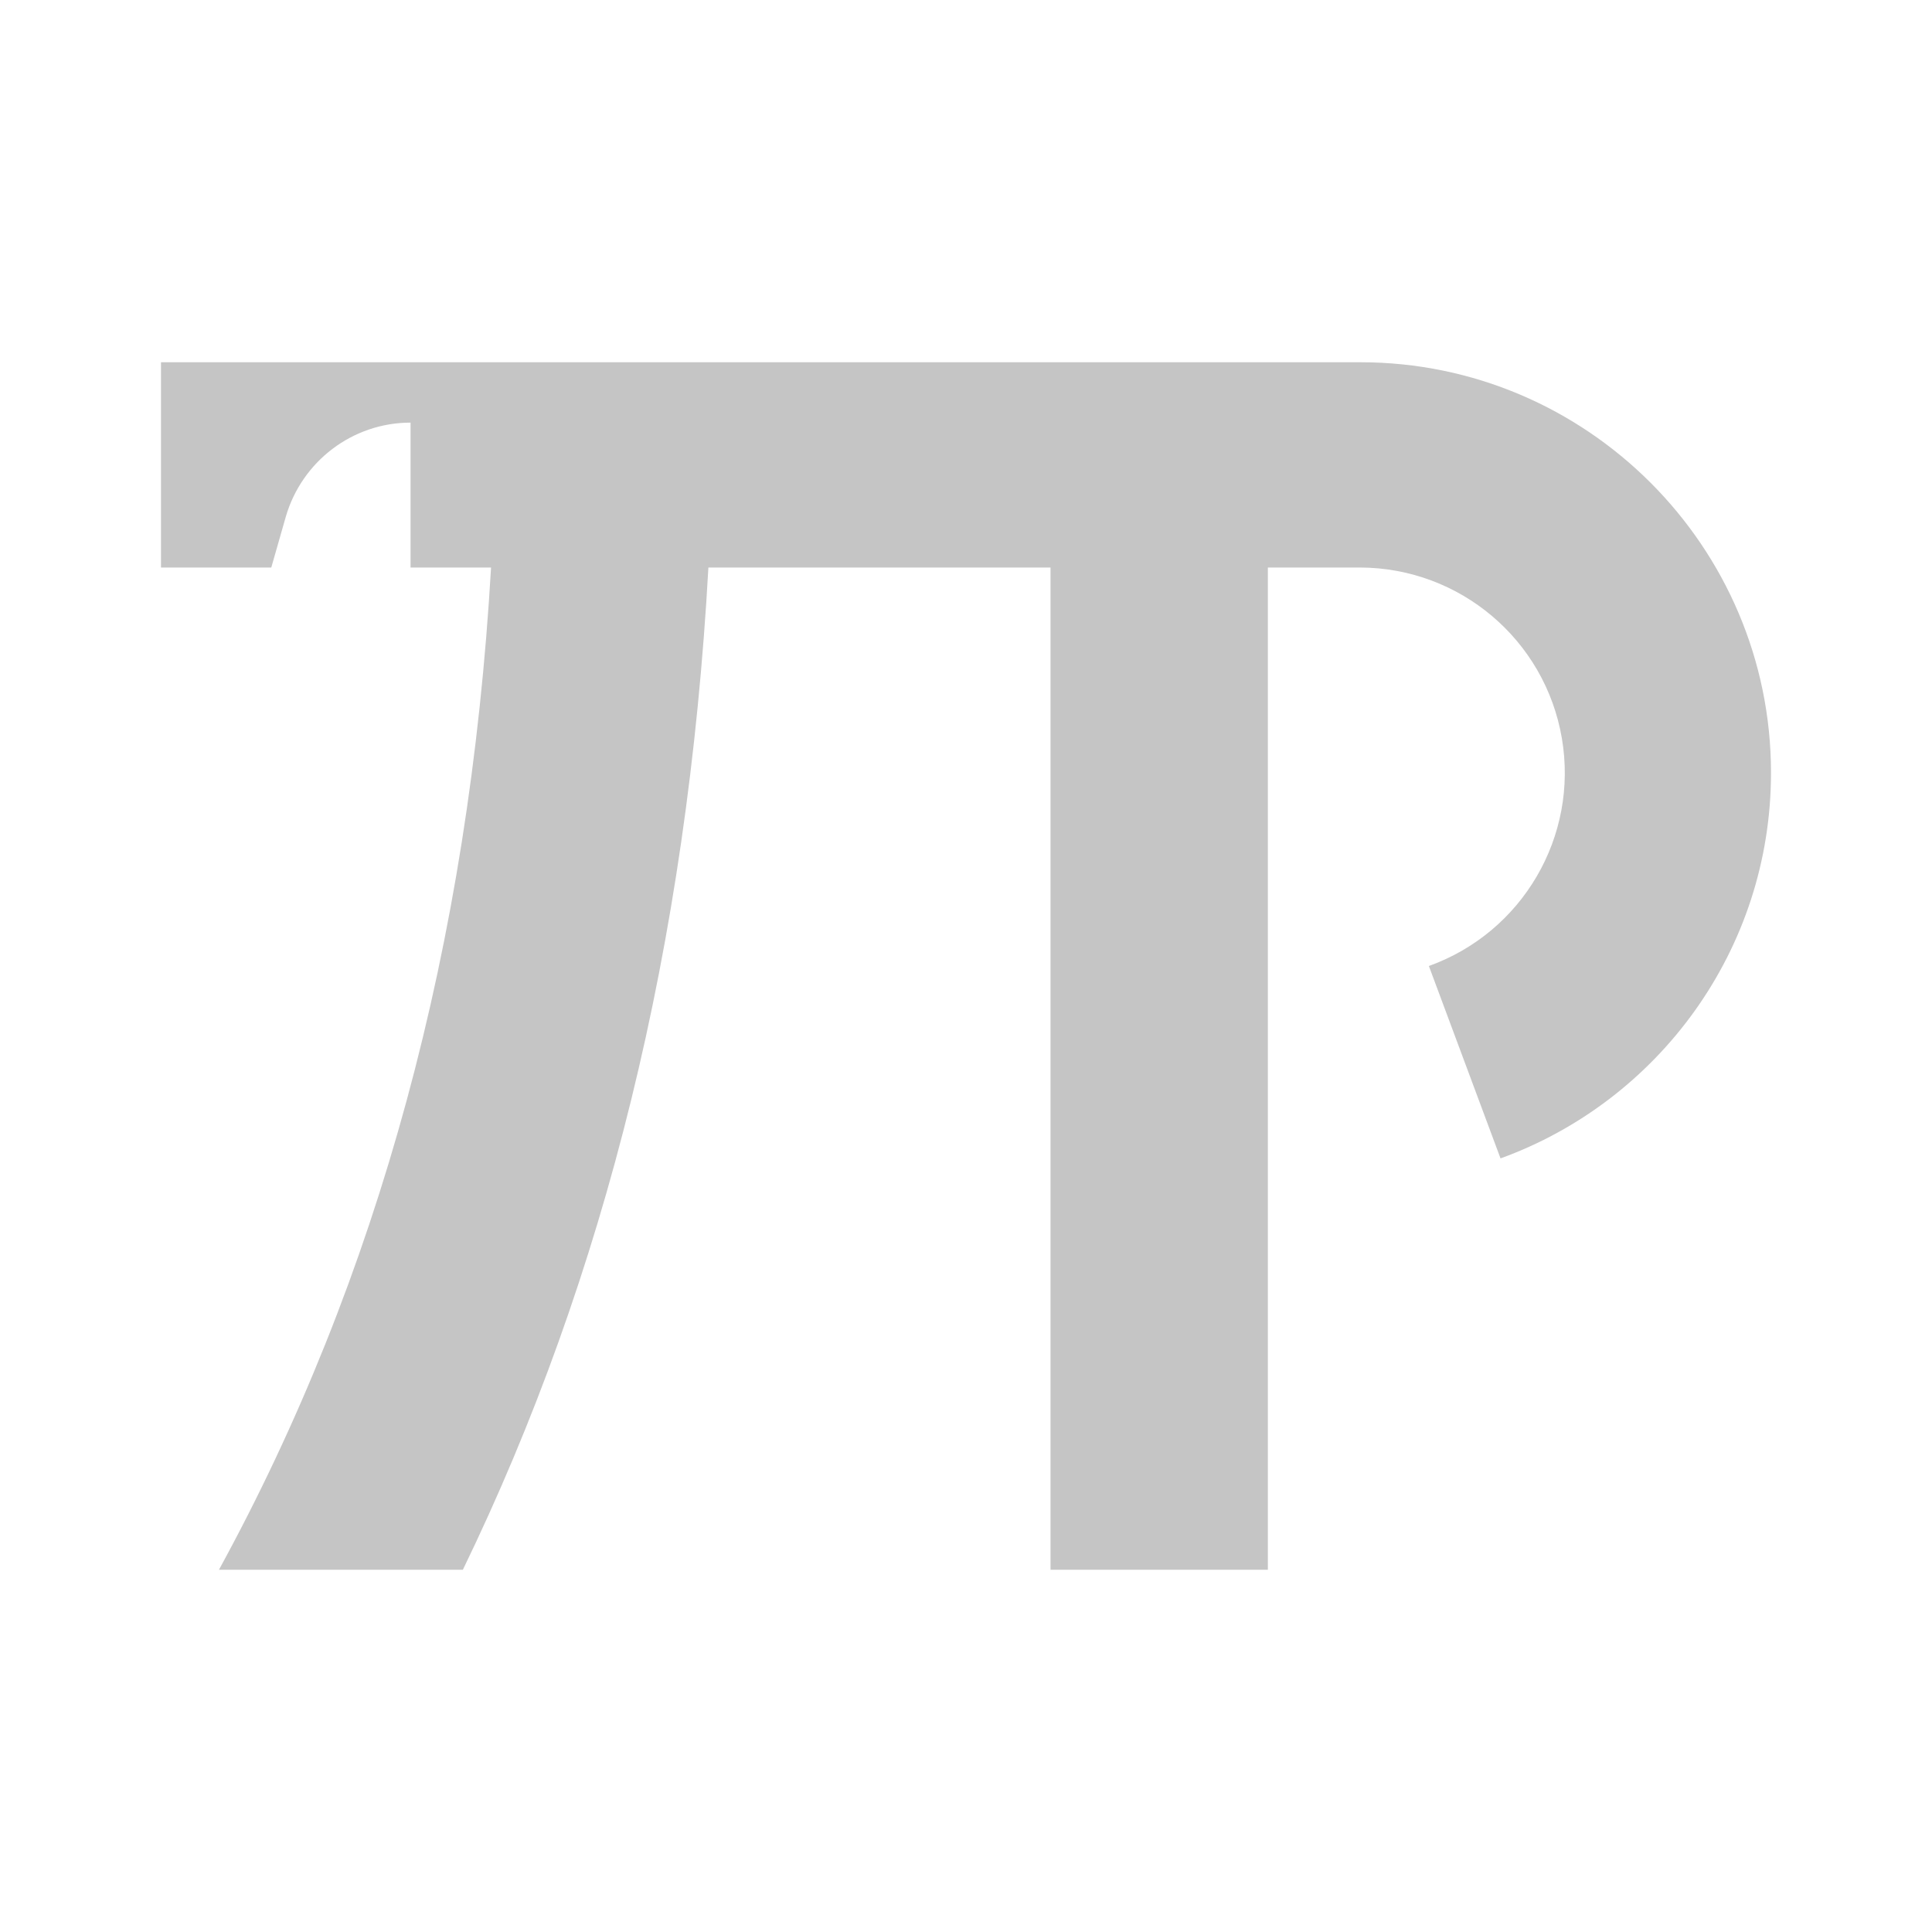
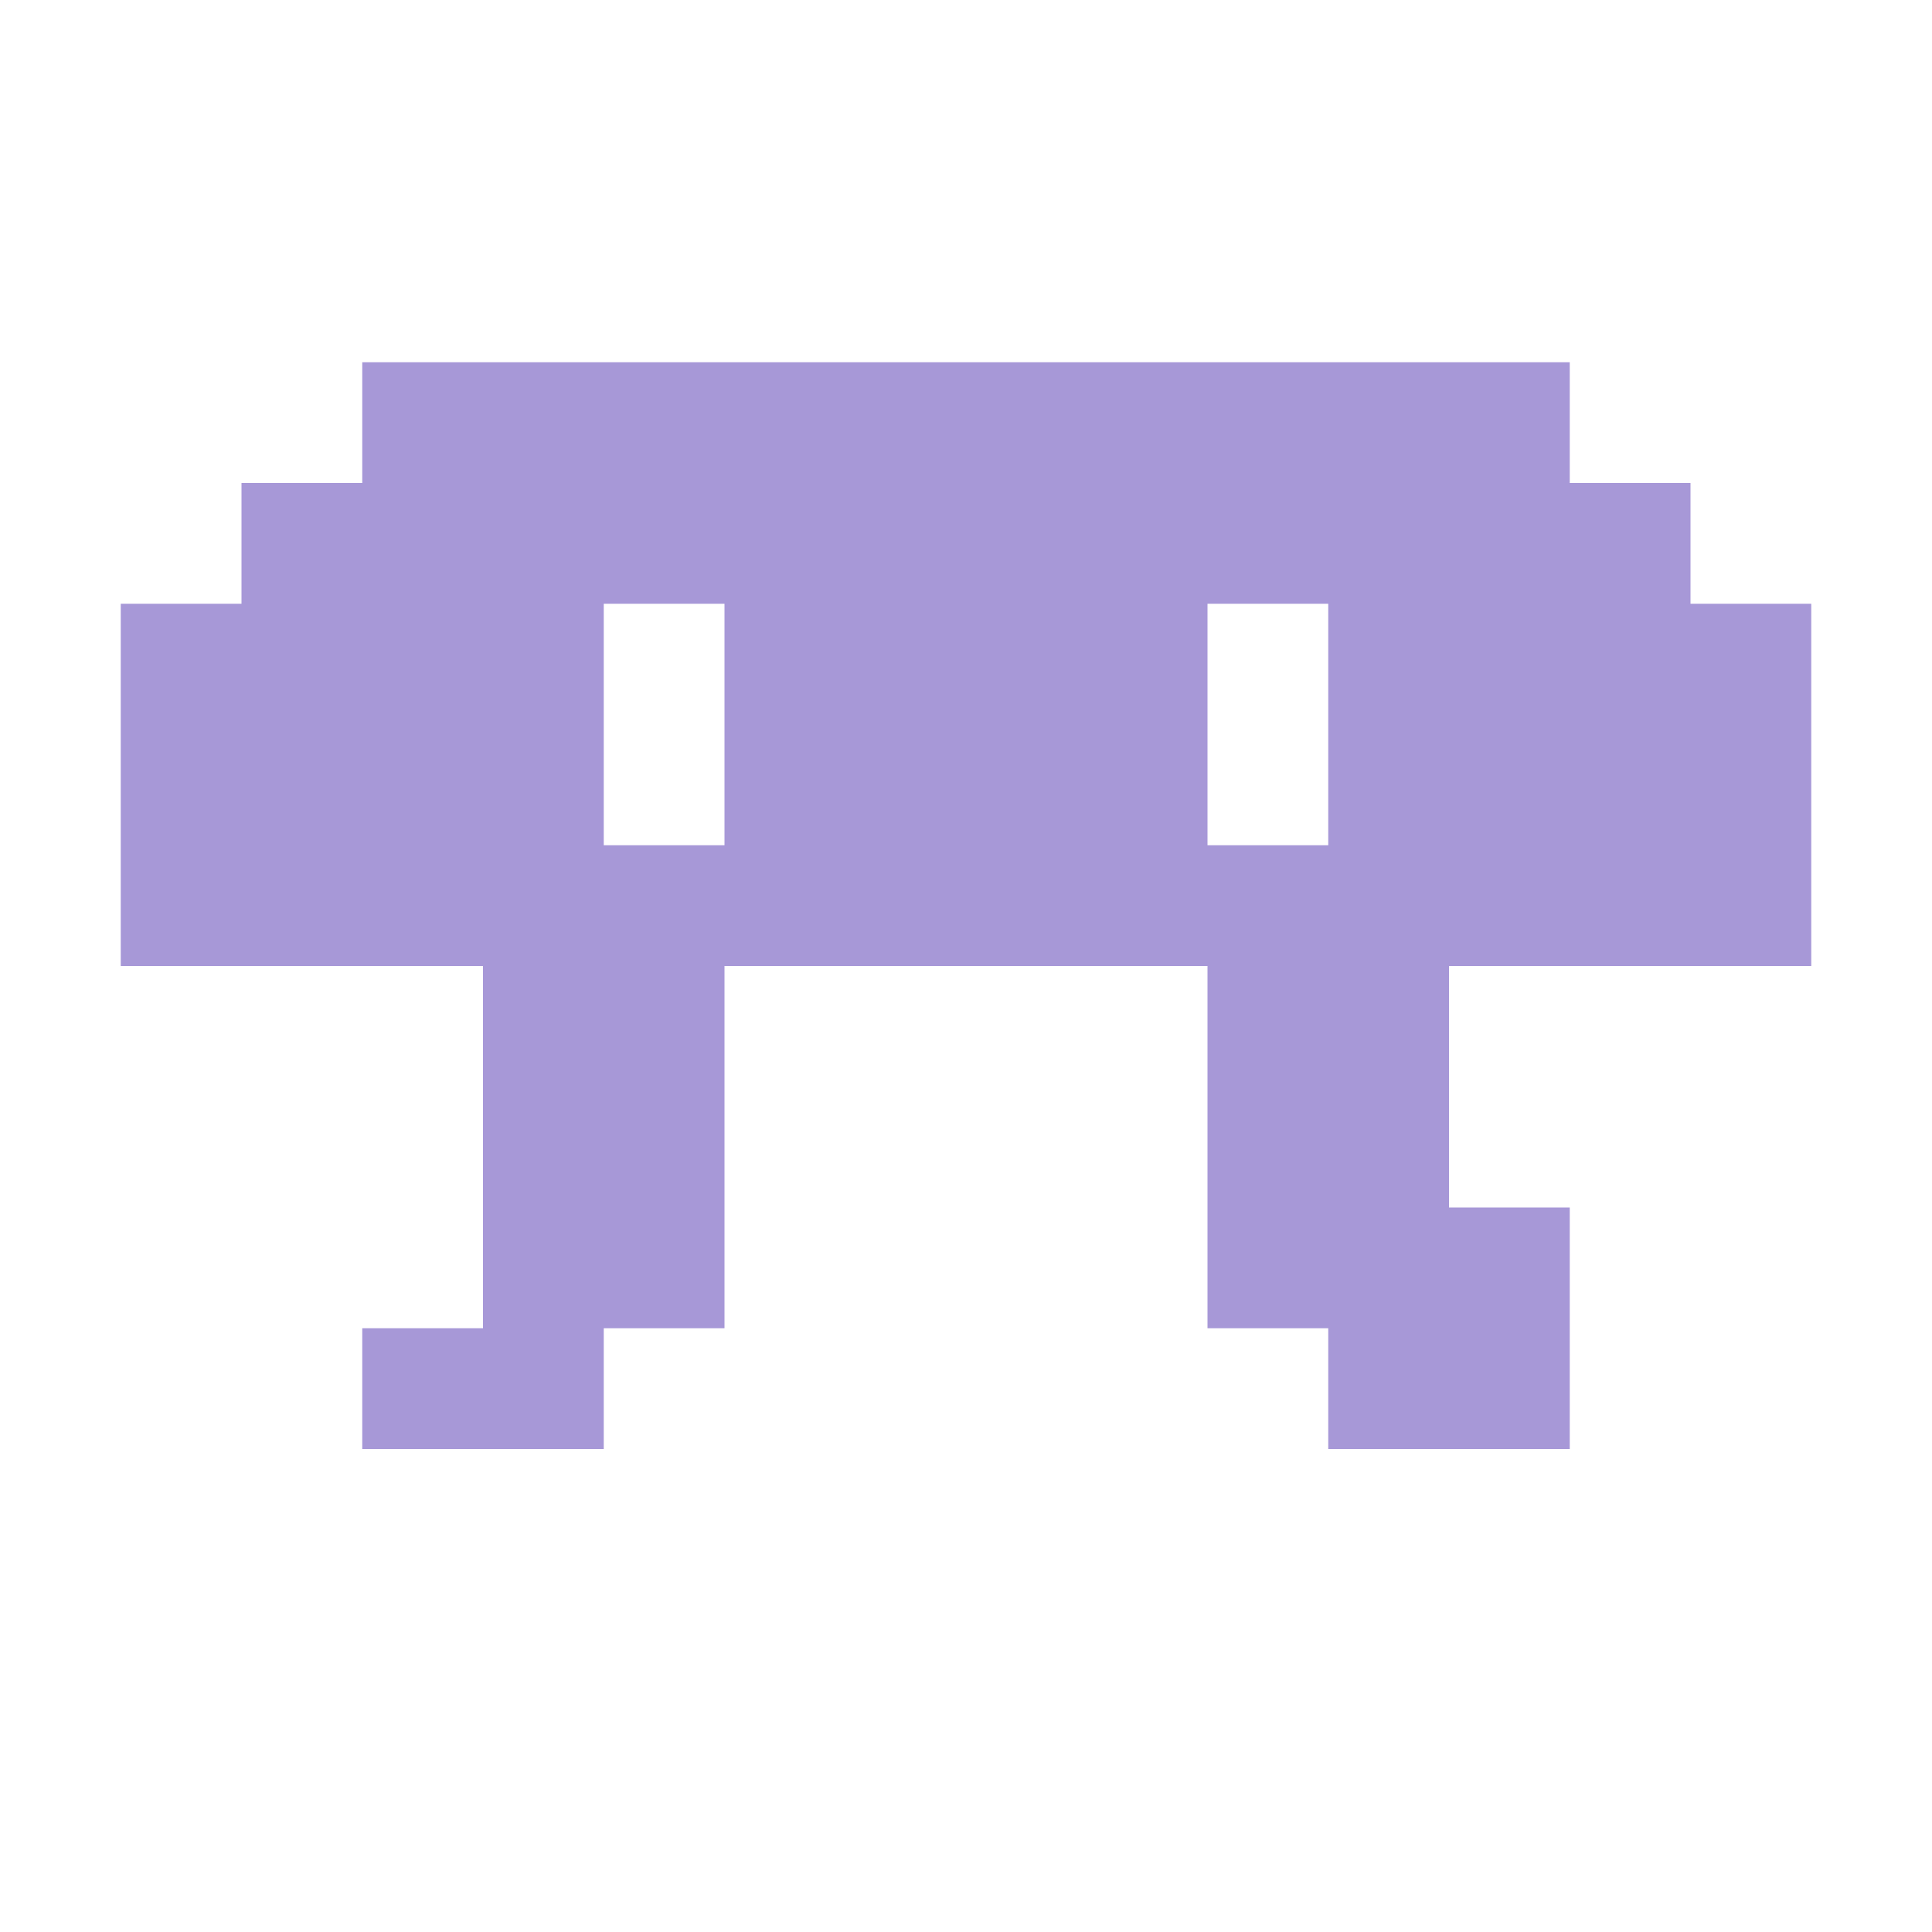
- <svg xmlns="http://www.w3.org/2000/svg" viewBox="0 0 24 24">
-   <path fill="#C5C5C5" d="M5.1 5.25c-.72 0-1.35.48-1.55 1.17l-.18.63H2V4.5h14.9c2.81 0 5.1 2.29 5.1 5.1 0 2.2-1.4 4.08-3.36 4.79l-.89-2.39a2.55 2.55 0 0 0-.85-4.95h-1.15V19.5h-2.7V7.05H8.8c-.26 4.68-1.28 8.8-3.05 12.45H2.72C4.7 15.88 5.83 11.73 6.1 7.05h-1Z" />
+ <svg xmlns="http://www.w3.org/2000/svg" viewBox="0 0 16 16">
+   <path fill="#A798D7" fill-rule="evenodd" d="M3 3H13V4H14V5H15V8H12V10H13V12H11V11H10V8H6V11H5V12H3V11H4V8H1V5H2V4H3ZM6 5H5V7H6ZM11 5H10V7H11Z" />
</svg>
